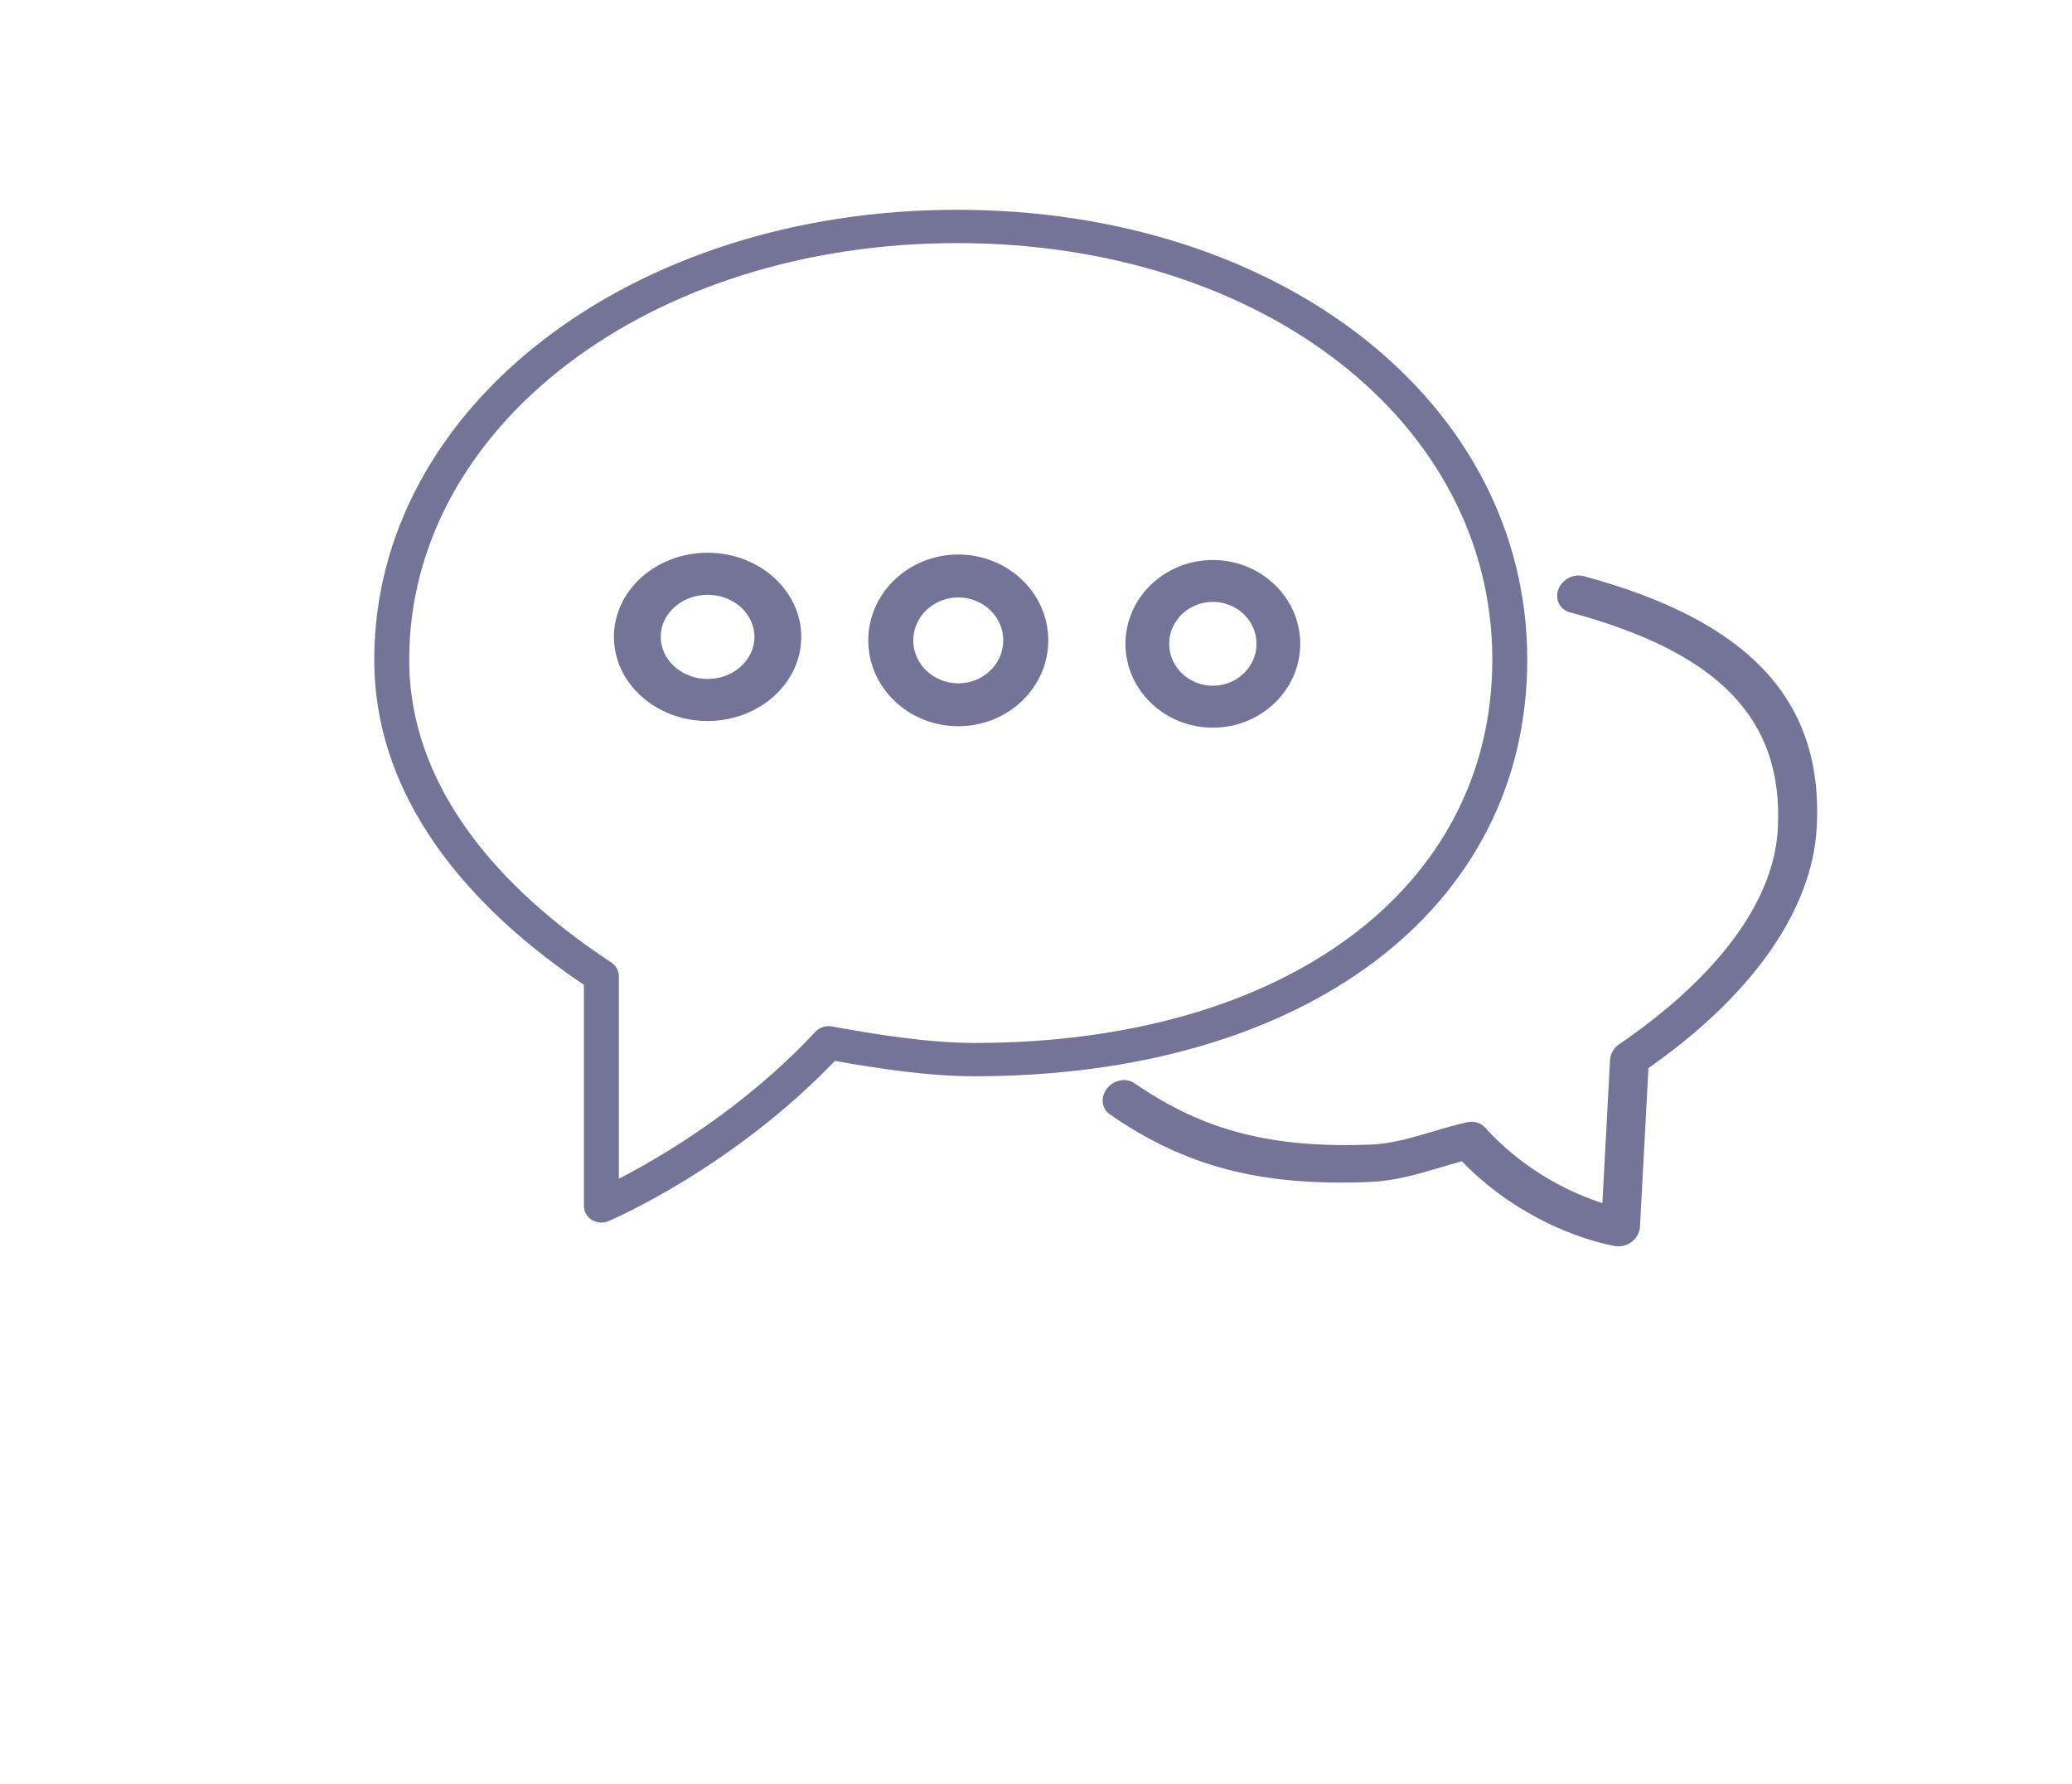
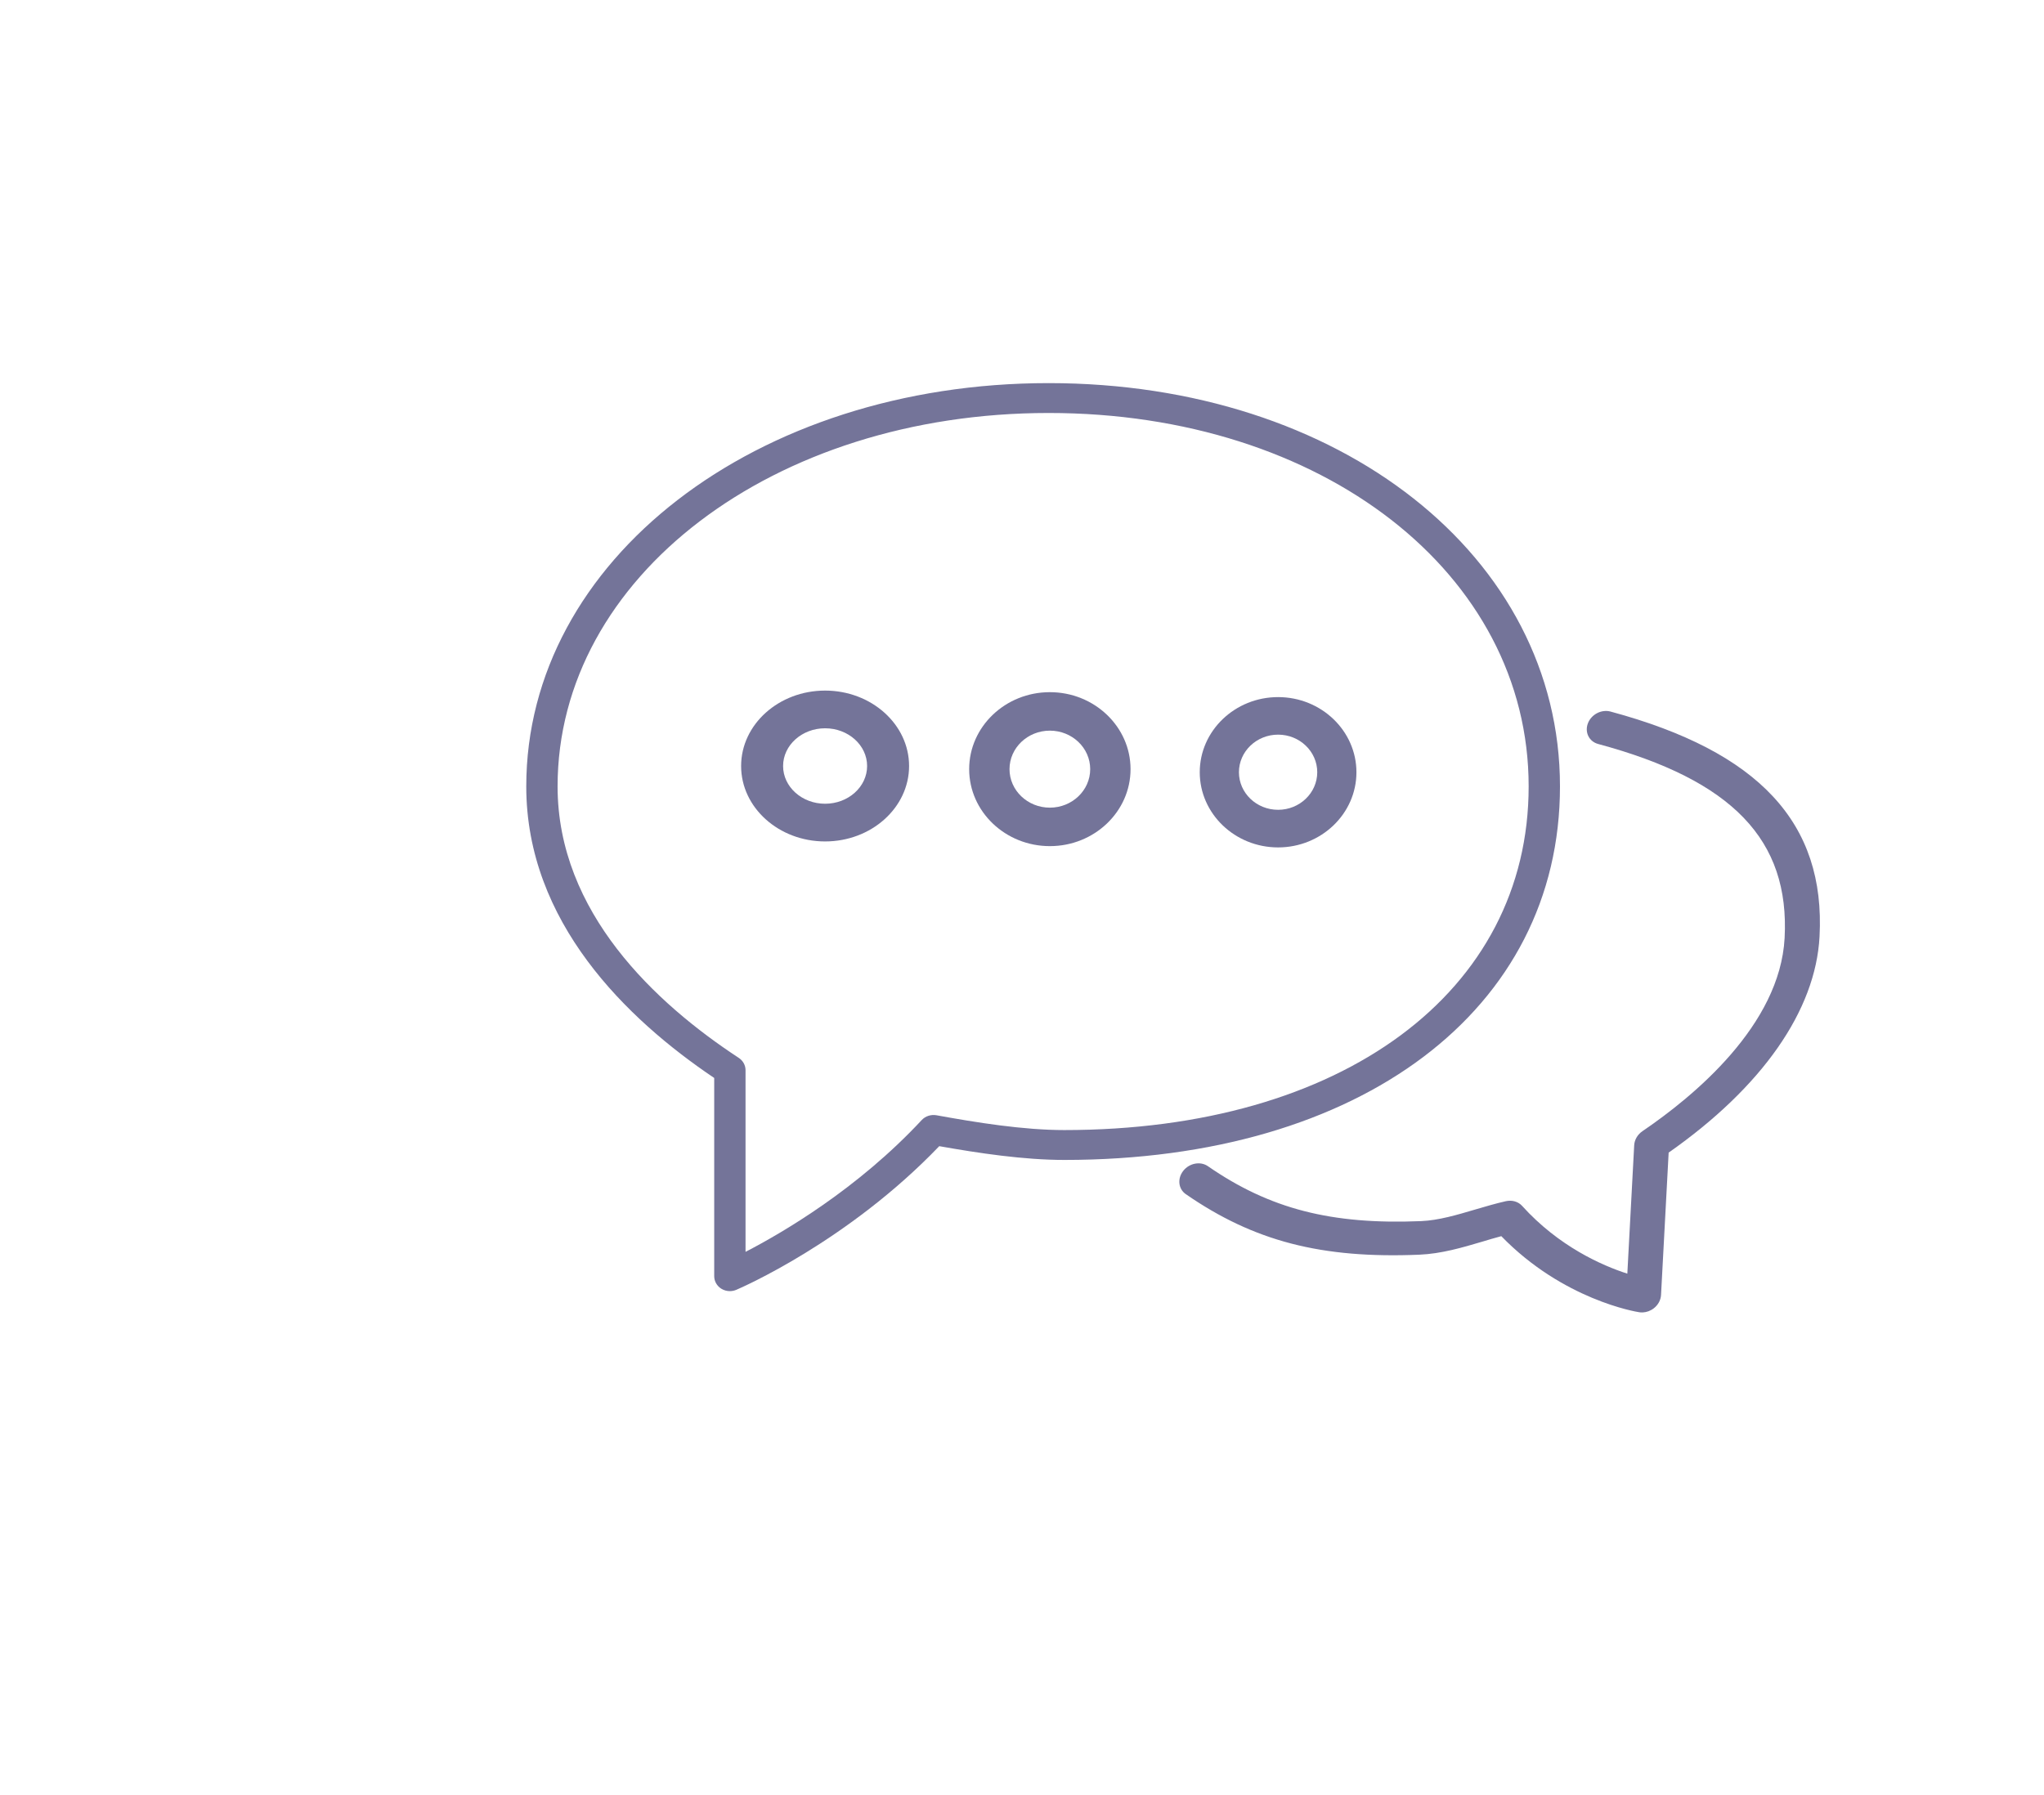
- <svg xmlns="http://www.w3.org/2000/svg" version="1.1" id="Layer_1" x="0px" y="0px" width="72px" height="62px" viewBox="-20 -20 92 82" enable-background="new 0 0 80 70" xml:space="preserve">
+ <svg xmlns="http://www.w3.org/2000/svg" version="1.1" id="Layer_1" x="0px" y="0px" width="82px" height="72px" viewBox="-30 -30 102 92" enable-background="new 0 0 92 82" xml:space="preserve">
  <defs id="defs17" />
  <g id="g12" transform="matrix(1.605745,0,0,1.531664,-4.412009,-10.29201)">
    <path fill="#747499" d="m 34.61,10.952 c -0.29,-0.079 -0.61,0.096 -0.719,0.396 -0.108,0.3 0.038,0.608 0.326,0.69 4.285,1.21 6.121,3.213 5.954,6.497 -0.149,2.921 -2.907,5.303 -4.537,6.464 -0.157,0.112 -0.256,0.288 -0.265,0.474 l -0.219,4.297 c -0.798,-0.27 -2.182,-0.903 -3.361,-2.271 -0.123,-0.142 -0.318,-0.2 -0.513,-0.156 -0.321,0.076 -0.65,0.177 -0.983,0.28 -0.576,0.179 -1.171,0.364 -1.727,0.388 -2.862,0.124 -4.835,-0.409 -6.806,-1.839 -0.24,-0.173 -0.59,-0.103 -0.785,0.154 -0.196,0.259 -0.16,0.607 0.078,0.781 2.174,1.577 4.334,2.164 7.456,2.028 0.703,-0.031 1.372,-0.238 2.019,-0.439 0.201,-0.064 0.401,-0.126 0.599,-0.181 1.97,2.128 4.301,2.531 4.402,2.546 0.036,0.006 0.073,0.008 0.111,0.007 0.127,-0.006 0.255,-0.055 0.359,-0.142 0.136,-0.112 0.219,-0.275 0.227,-0.444 l 0.243,-4.764 c 2.984,-2.194 4.691,-4.753 4.817,-7.231 0.194,-3.8 -1.928,-6.194 -6.676,-7.535 z" id="path2" style="stroke-width:1.118" />
    <path fill="#747499" d="M 33,13.458 C 33,5.762 25.982,-0.042 16.677,-0.042 7.325,-0.042 0,5.889 0,13.46 c 0,4.539 3.211,7.791 6,9.759 v 6.636 c 0,0.17 0.086,0.327 0.228,0.42 0.083,0.053 0.177,0.08 0.272,0.08 0.069,0 0.139,-0.015 0.205,-0.044 0.146,-0.065 3.559,-1.616 6.479,-4.809 1.265,0.235 2.696,0.461 3.994,0.461 9.463,0 15.822,-5.026 15.822,-12.505 z m -15.823,11.505 c -1.31,0 -2.799,-0.251 -4.083,-0.496 -0.173,-0.031 -0.351,0.028 -0.468,0.159 -2.05,2.312 -4.459,3.781 -5.626,4.414 v -6.082 c 0,-0.165 -0.081,-0.318 -0.217,-0.412 C 4.145,20.731 1,17.683 1,13.46 1,6.449 7.886,0.958 16.677,0.958 25.413,0.958 32,6.332 32,13.458 c 0,6.882 -5.957,11.505 -14.823,11.505 z" id="path4" style="stroke-width:1.288" />
    <path fill="#747499" d="m 16.715,10.304 c -1.421,0 -2.576,1.156 -2.576,2.577 0,1.421 1.155,2.577 2.576,2.577 1.421,0 2.576,-1.156 2.576,-2.577 0,-1.421 -1.155,-2.577 -2.576,-2.577 z m 0,3.866 c -0.71,0 -1.288,-0.577 -1.288,-1.289 0,-0.711 0.578,-1.289 1.288,-1.289 0.71,0 1.288,0.577 1.288,1.289 0,0.711 -0.578,1.289 -1.288,1.289 z" id="path6" style="stroke-width:1.288" />
    <path fill="#747499" d="m 24.001,10.469 c -1.379,0 -2.501,1.128 -2.501,2.516 0,1.387 1.122,2.516 2.501,2.516 1.379,0 2.501,-1.128 2.501,-2.516 0,-1.387 -1.122,-2.516 -2.501,-2.516 z m 0,3.773 c -0.689,0 -1.25,-0.563 -1.25,-1.258 0,-0.694 0.561,-1.258 1.25,-1.258 0.689,0 1.25,0.563 1.25,1.258 0,0.694 -0.561,1.258 -1.25,1.258 z" id="path8" style="stroke-width:1.254" />
    <path fill="#747499" d="m 9.54,10.251 c -1.479,0 -2.681,1.133 -2.681,2.525 0,1.393 1.203,2.525 2.681,2.525 1.479,0 2.681,-1.133 2.681,-2.525 0,-1.393 -1.203,-2.525 -2.681,-2.525 z m 0,3.788 c -0.739,0 -1.341,-0.566 -1.341,-1.263 0,-0.697 0.602,-1.263 1.341,-1.263 0.739,0 1.341,0.566 1.341,1.263 0,0.697 -0.602,1.263 -1.341,1.263 z" id="path10" style="stroke-width:1.301" />
  </g>
</svg>
